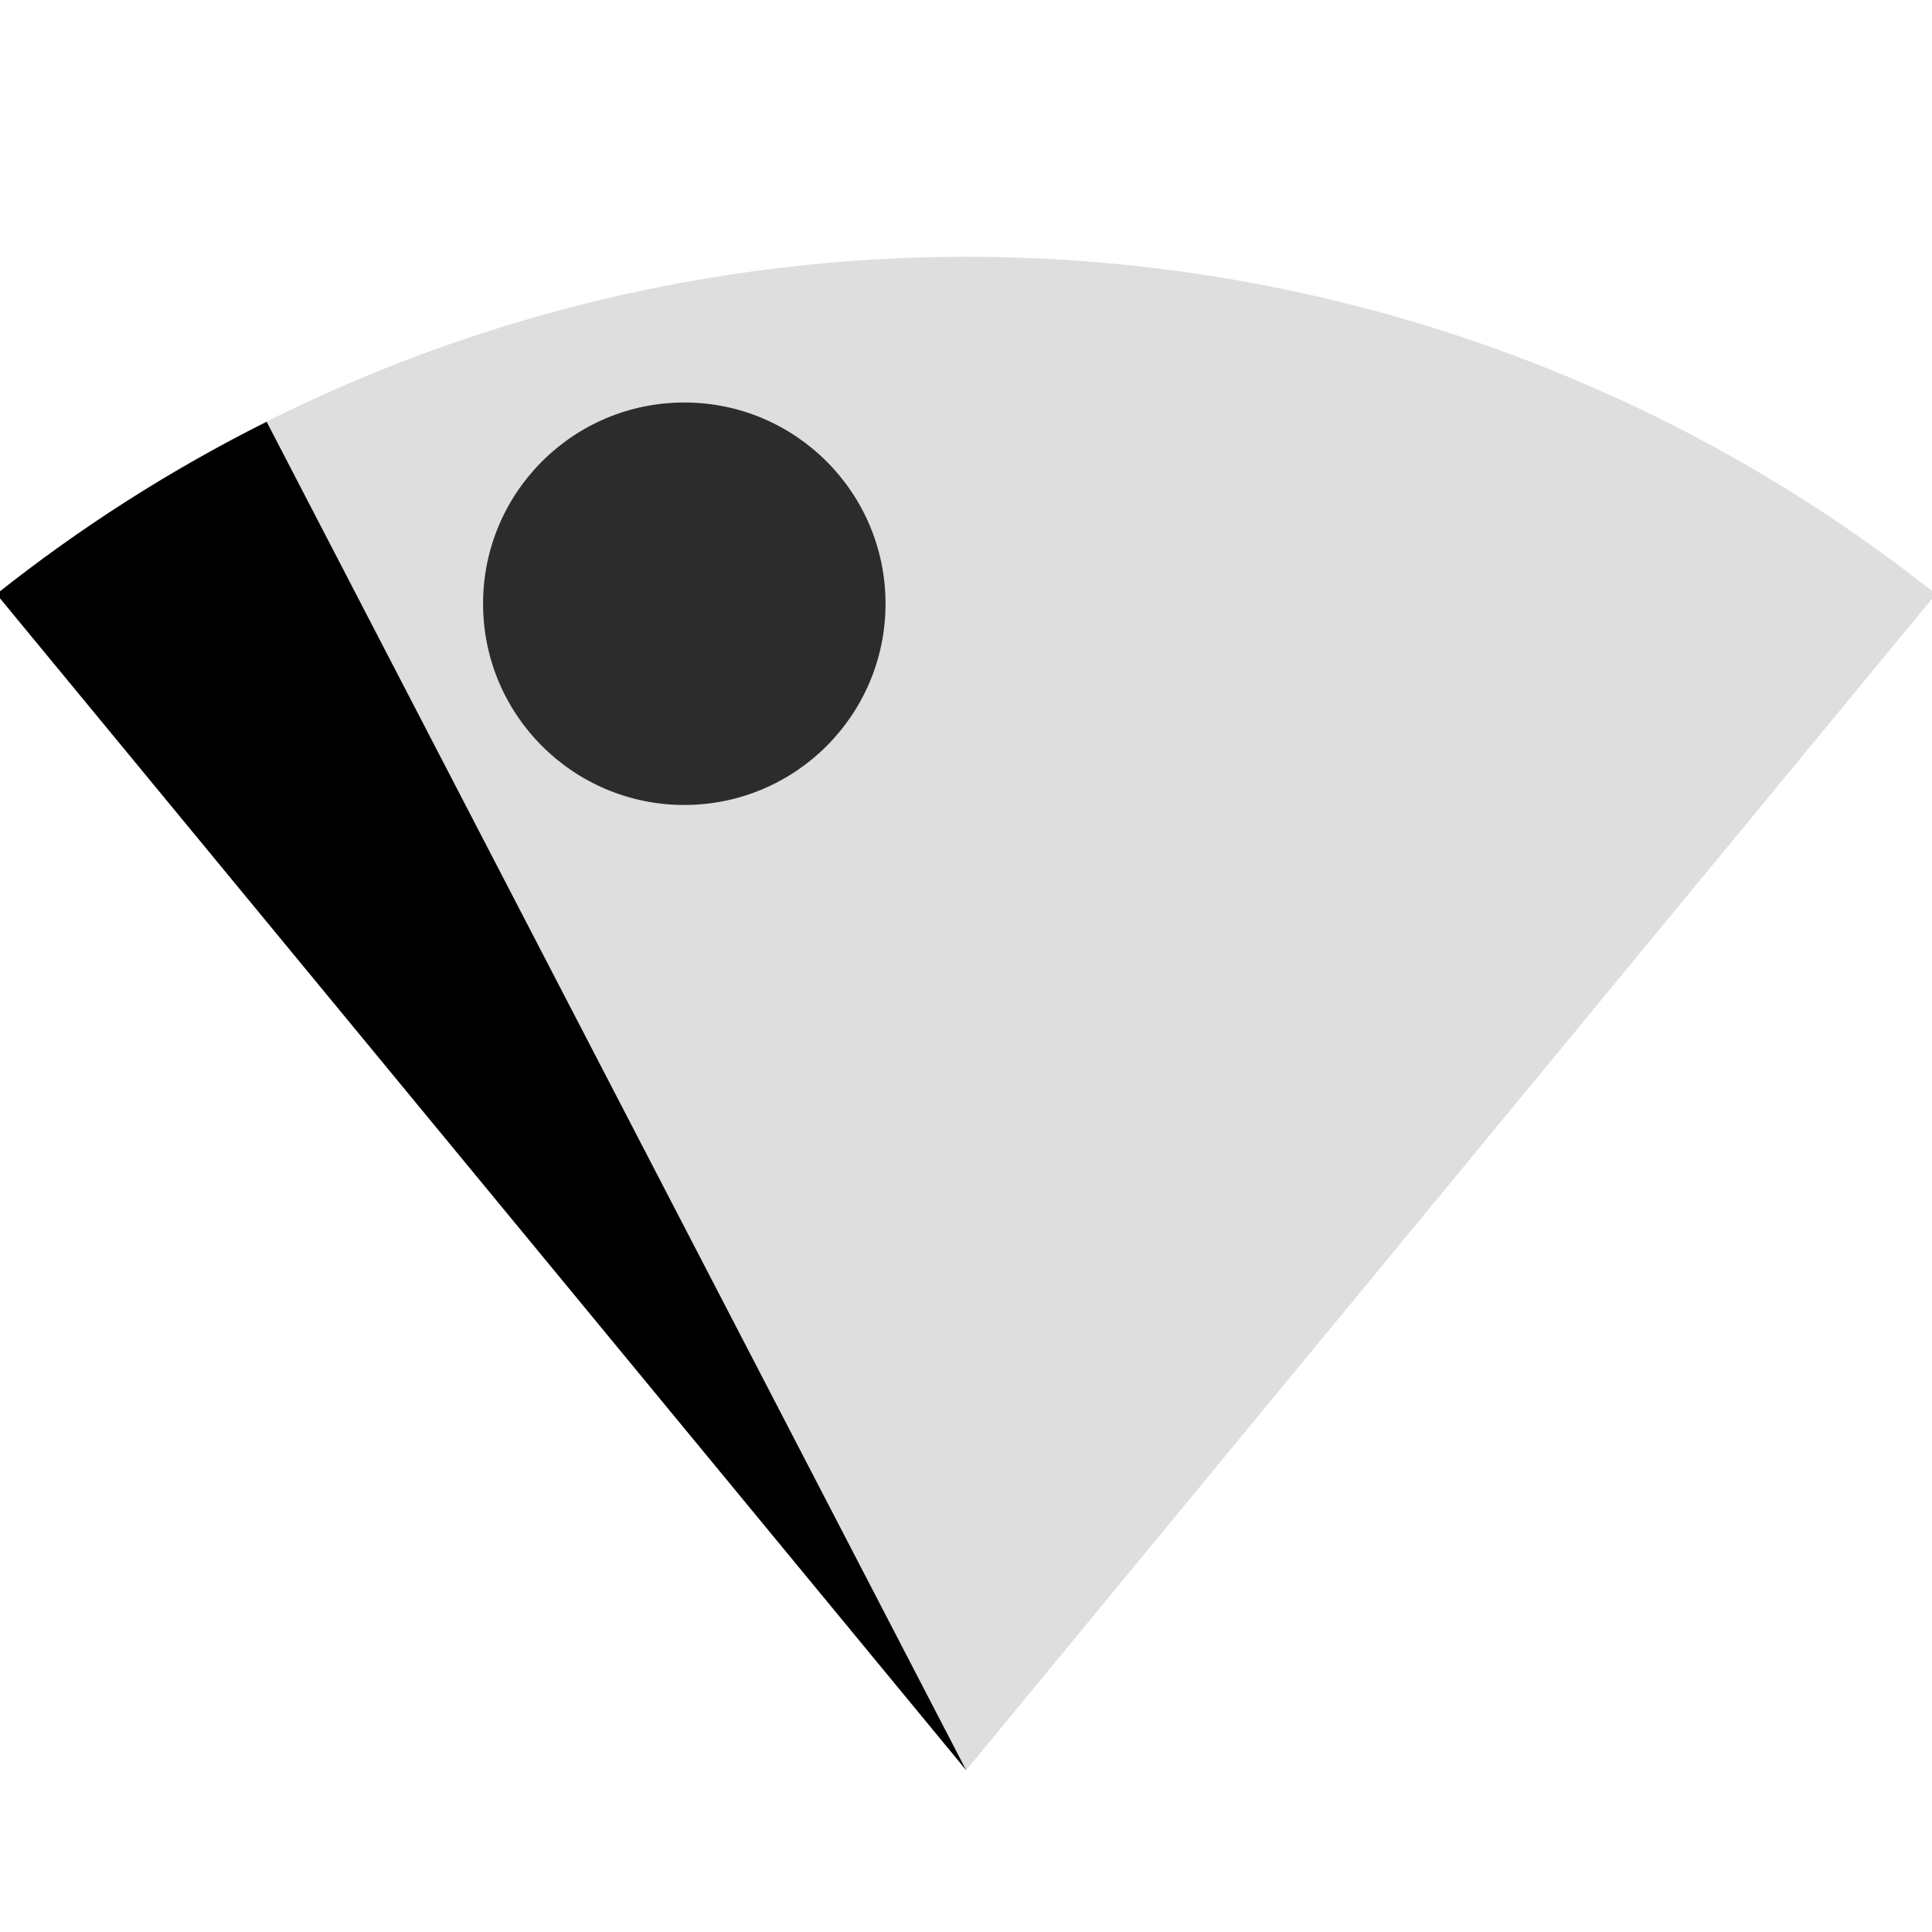
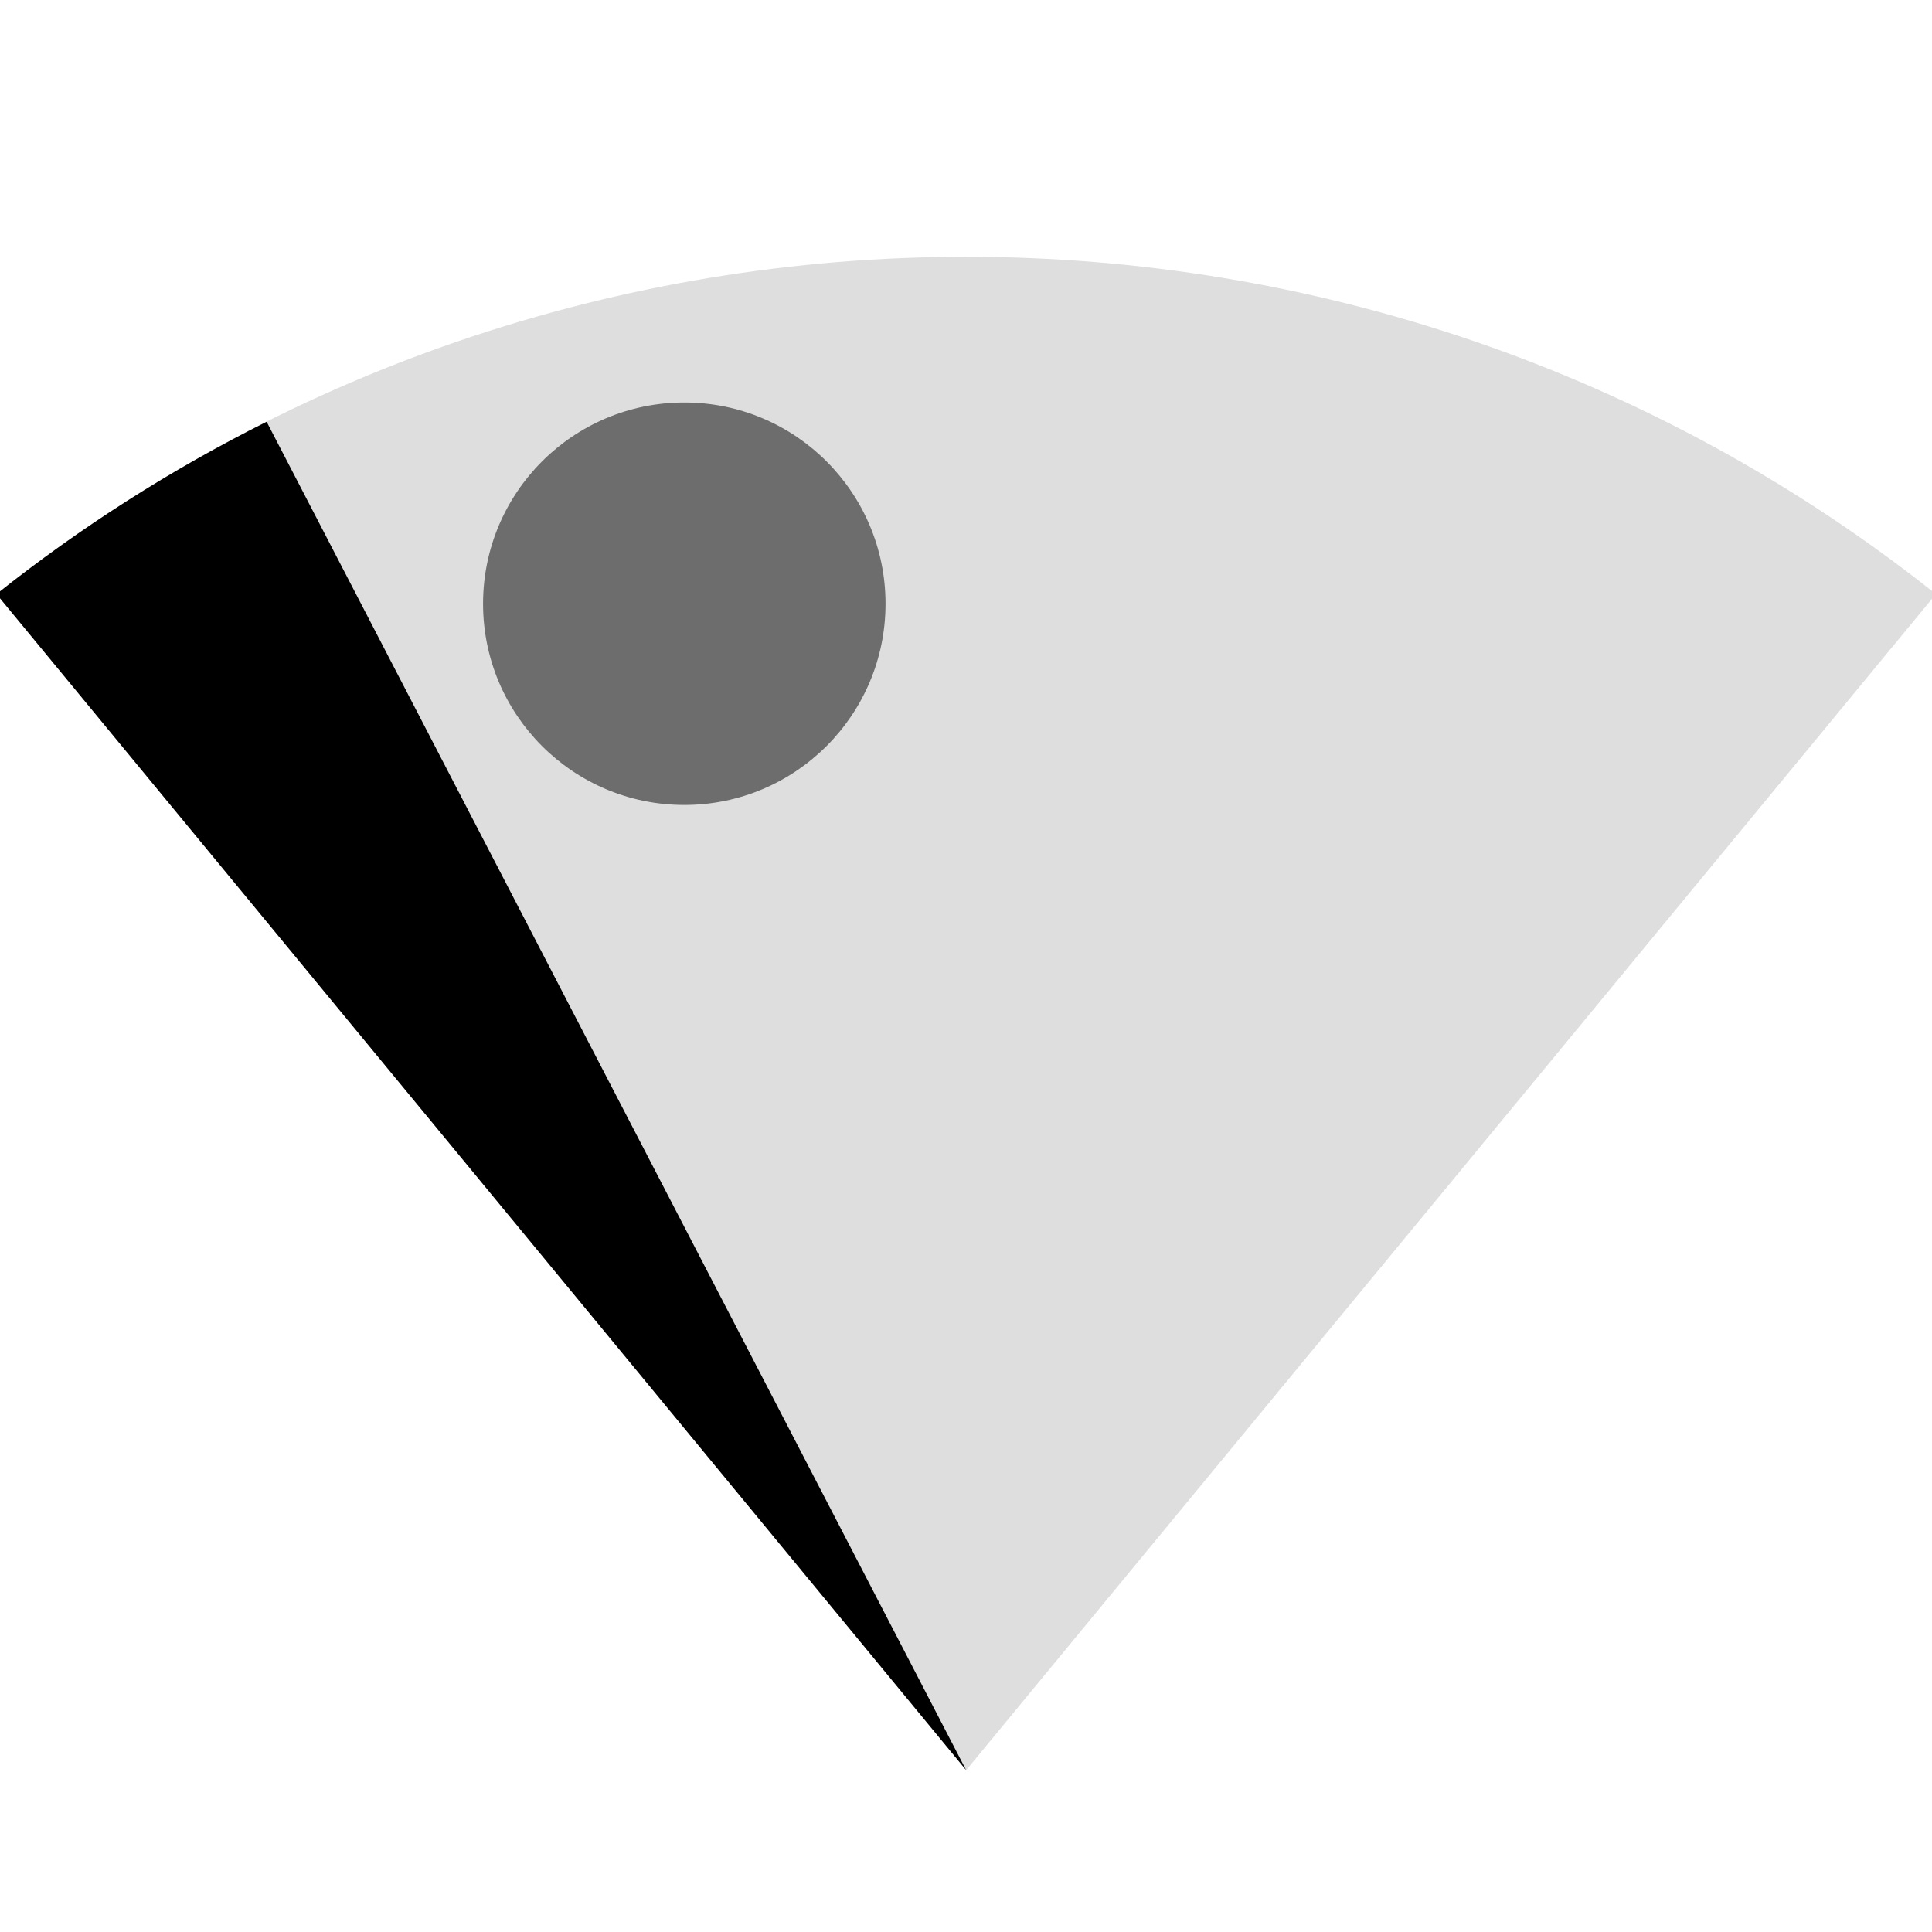
<svg xmlns="http://www.w3.org/2000/svg" width="48" height="48" viewBox="0 0 48 48" id="svg2" version="1.1">
  <defs id="defs8" />
  <path style="fill:#000000;fill-opacity:0.13;stroke:none" id="path2982" d="m -26.567,0.938 a 24.161,23.73 0 0 1 30.411,5.9e-7 L -11.362,19.38 z" transform="matrix(1.584418,0,0,1.584418,42.0062,13.27336)" />
  <path style="fill:#000000;fill-opacity:1;stroke:none" id="path2982-7" d="m -26.567,0.938 a 24.161,23.73 0 0 1 4.236,-2.702 l 10.969,21.144 z" transform="matrix(1.584418,0,0,1.584418,42.0062,13.27336)" />
-   <path style="fill:#000000;fill-opacity:0.8;stroke:none" id="path4011" d="m -10.169,24.915 a 3.254,3.254 0 1 1 -6.508,0 3.254,3.254 0 1 1 6.508,0 z" transform="matrix(1.536458,0,0,1.536458,37.625,-23.28125)" />
+   <path style="fill:#000000;fill-opacity:0.51;stroke:none" id="path4011" d="m -10.169,24.915 a 3.254,3.254 0 1 1 -6.508,0 3.254,3.254 0 1 1 6.508,0 z" transform="matrix(1.536458,0,0,1.536458,37.625,-23.28125)" />
</svg>
